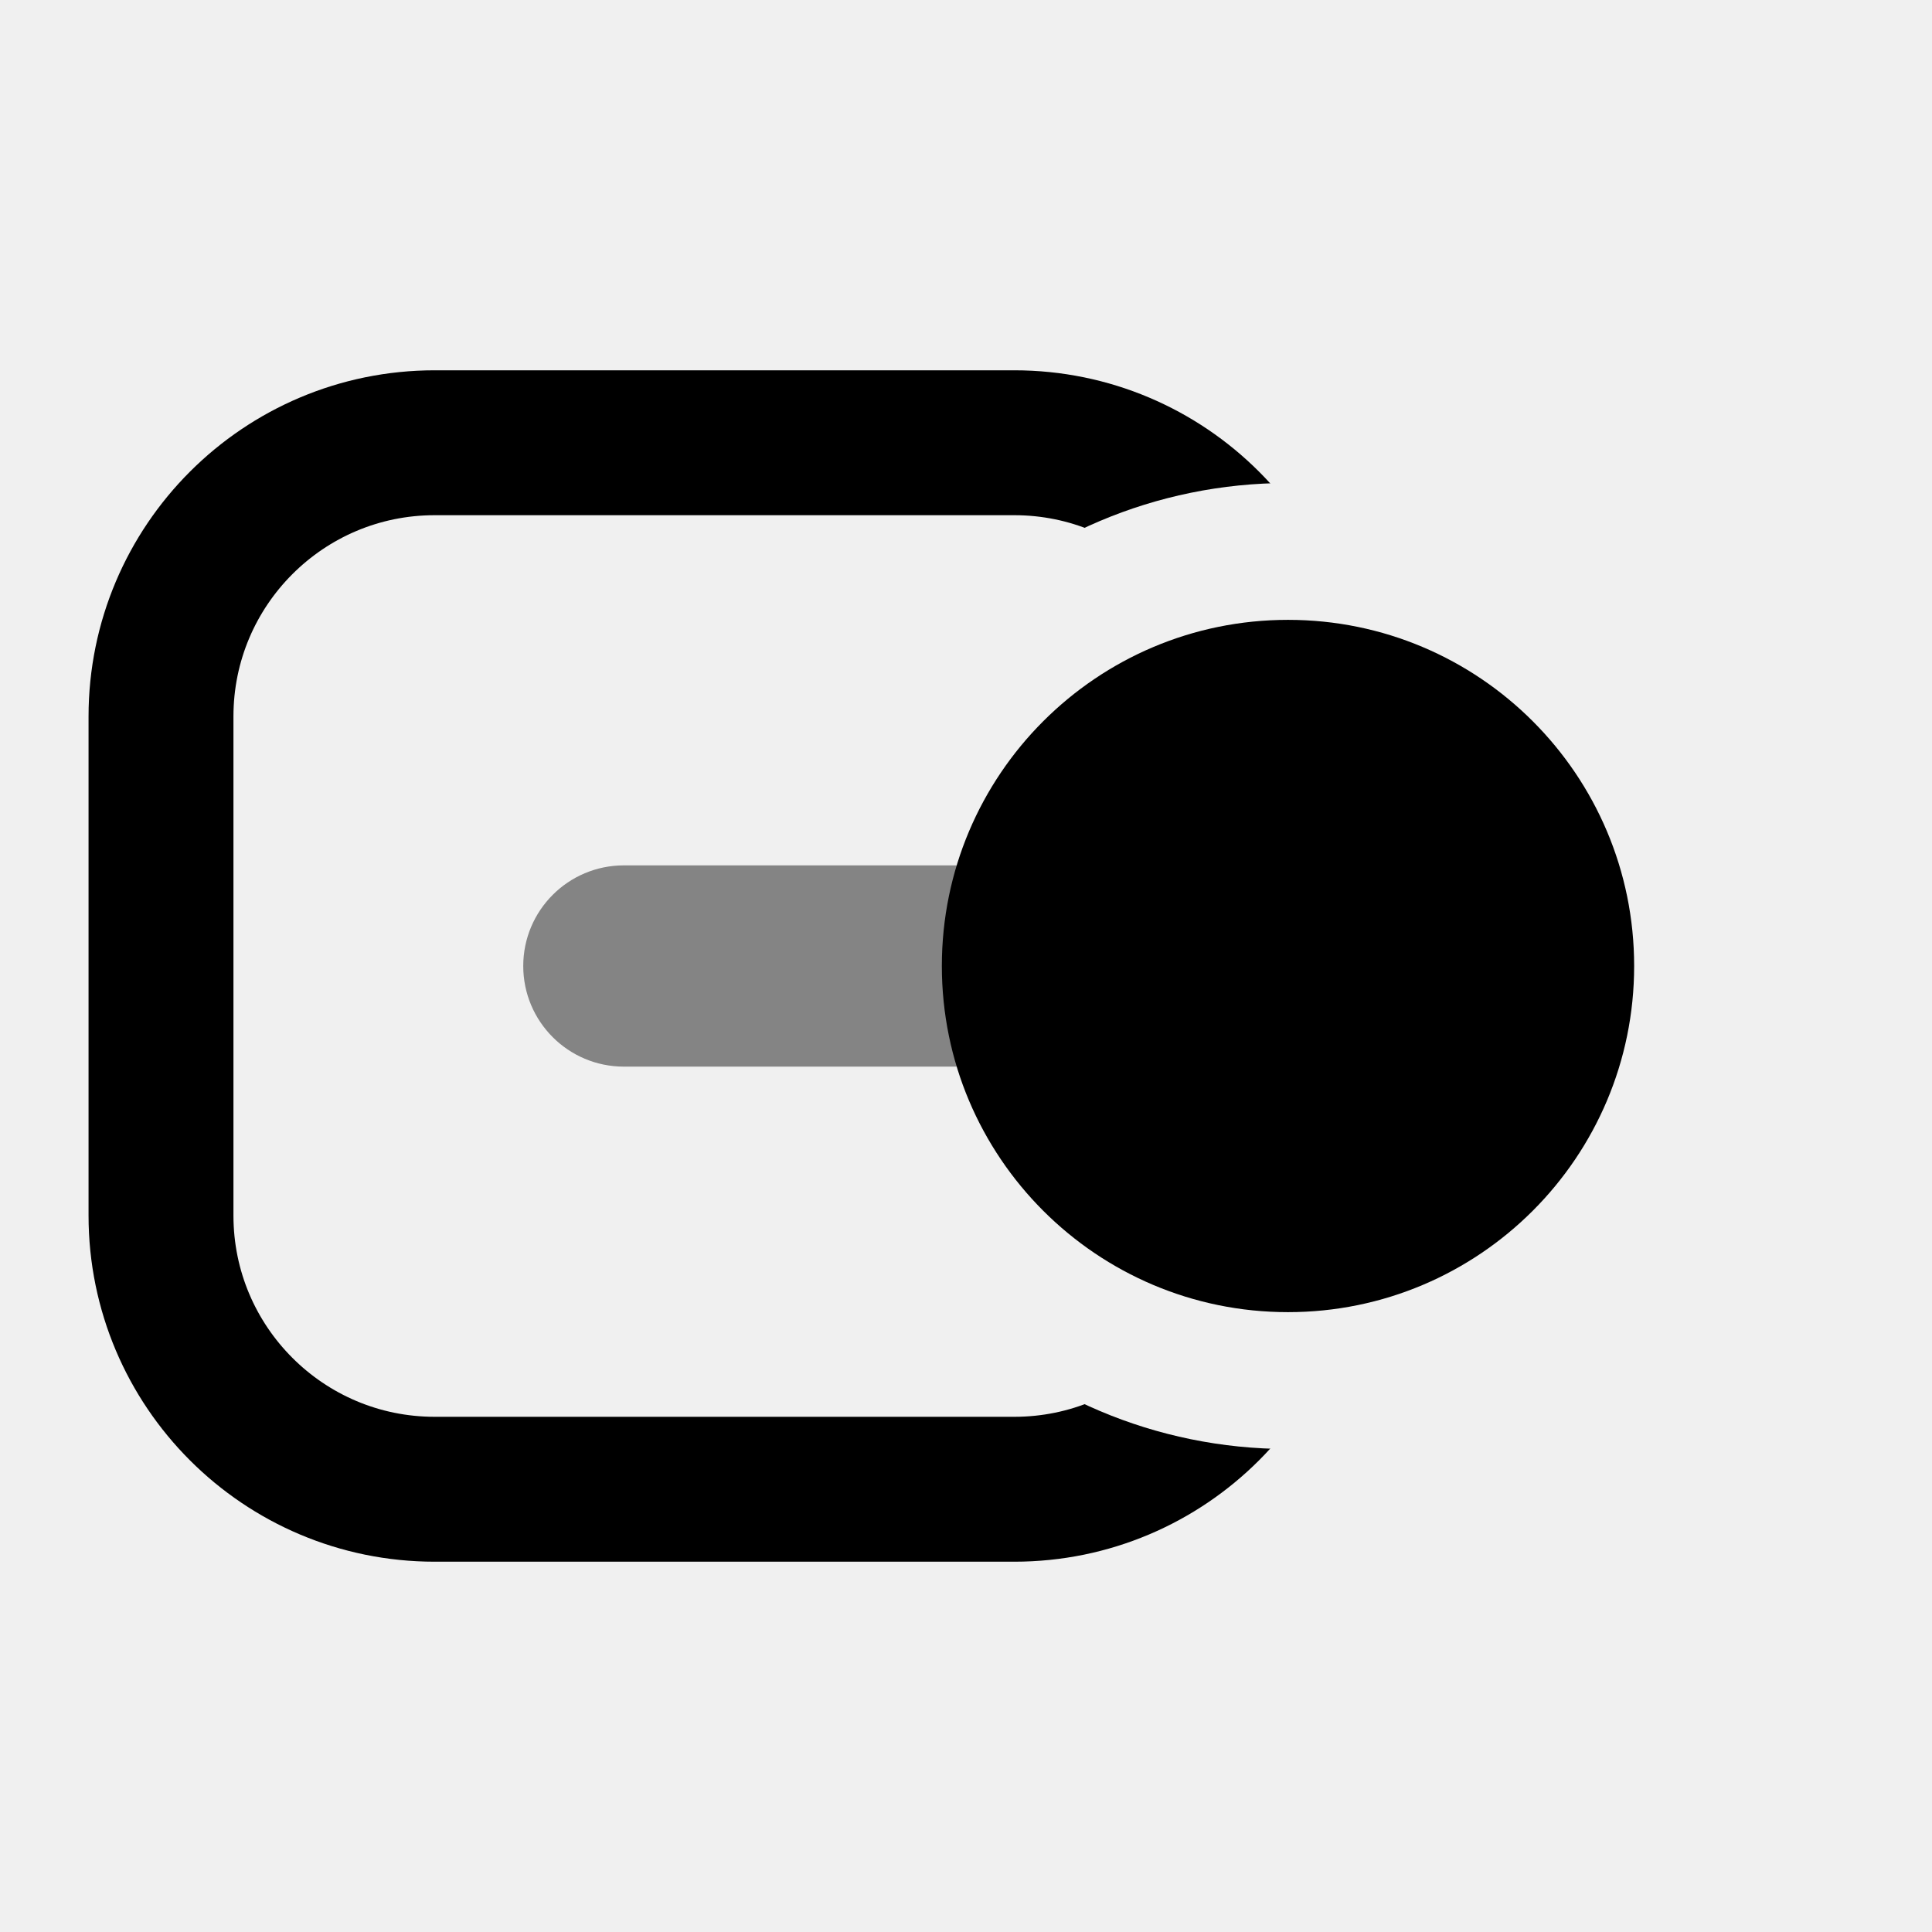
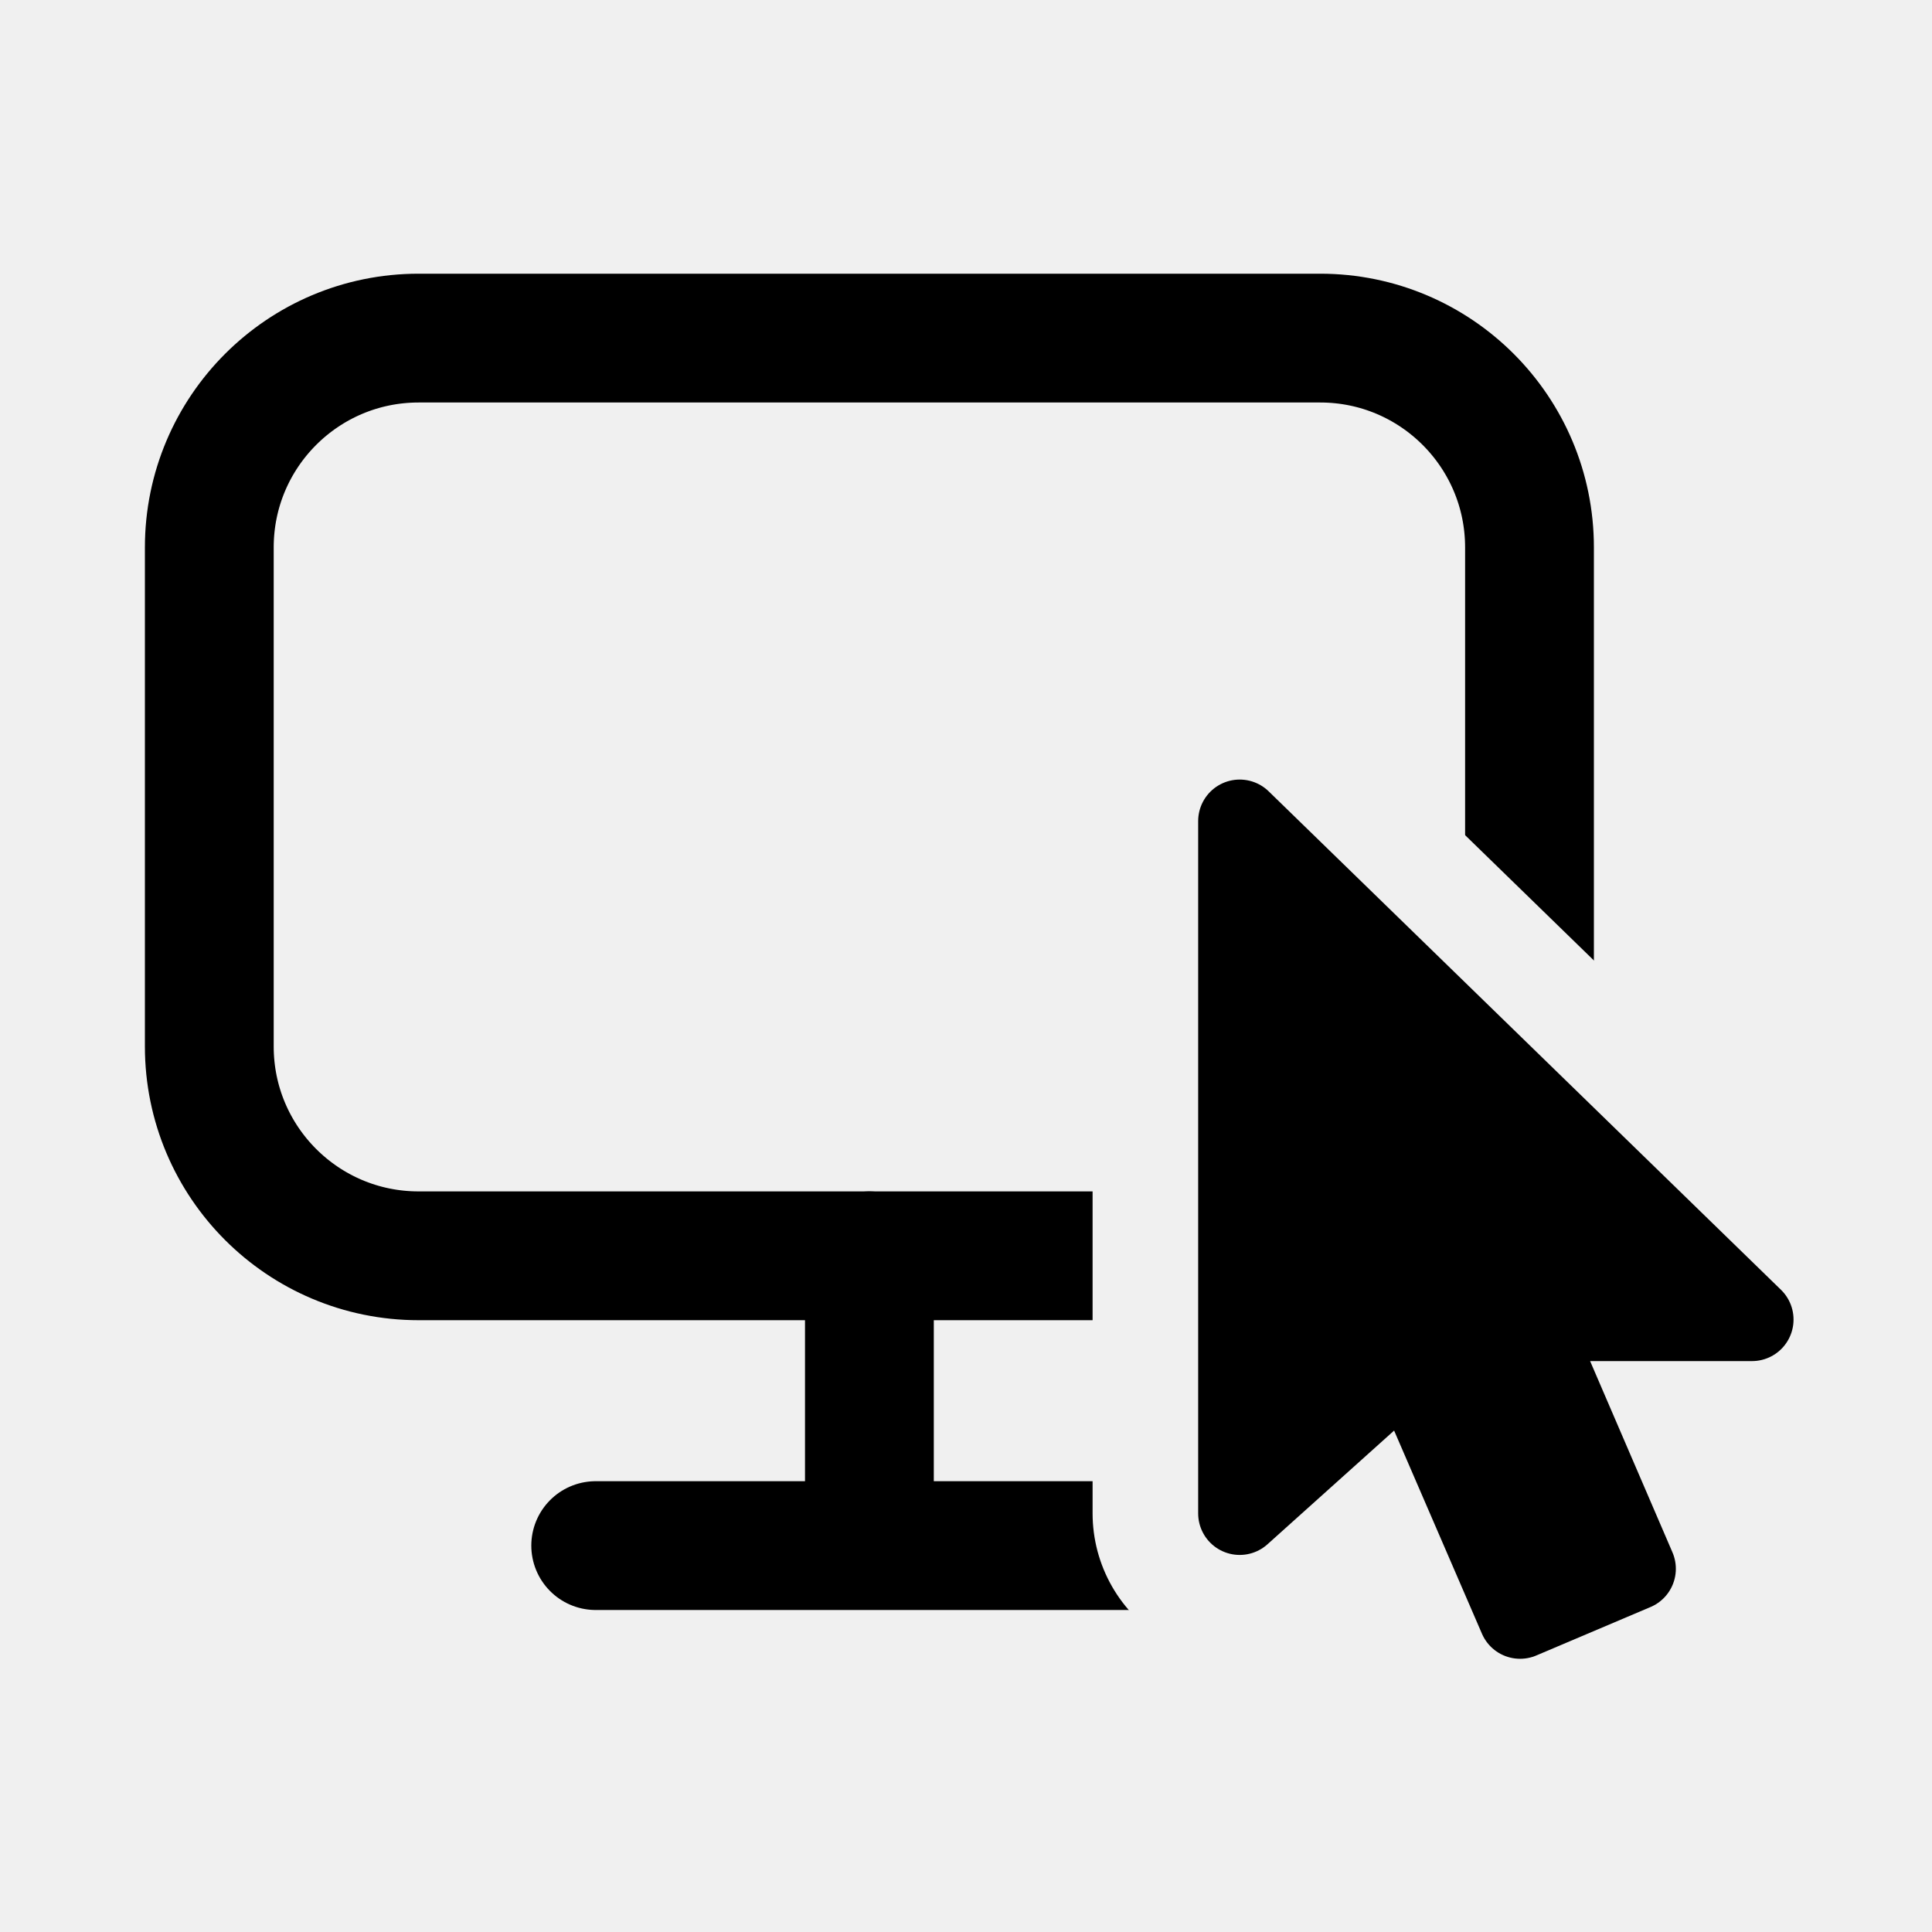
<svg xmlns="http://www.w3.org/2000/svg" viewBox="0 0 24 24">
  <defs>
    <mask id="gap" maskUnits="userSpaceOnUse" x="0" y="0" width="24" height="24">
      <rect width="24" height="24" fill="#FFFFFF" />
-       <circle cx="16" cy="12" r="6" fill="#000000" />
+       <path d="M 0 0 L 0 20 L 4.9 15.6 L 8.1 23 L 11.4 21.6 L 8.3 14.4 L 14.8 14.4 Z" transform="translate(15.4 10.2) scale(0.43)" fill="#000000" stroke="#000000" stroke-width="8.5" stroke-linejoin="round" />
    </mask>
  </defs>
-   <rect x="2" y="5.5" width="14" height="13" rx="3.4" fill="none" stroke="#000000" stroke-width="1.8" mask="url(#gap)" />
-   <rect x="6.5" y="10.75" width="9" height="2.5" rx="1.25" fill="#000000" fill-opacity="0.45" />
-   <circle cx="16" cy="12" r="4.3" fill="#000000" />
+   <g mask="url(#gap)" fill="none" stroke="#000000" stroke-width="1.6" stroke-linecap="round" stroke-linejoin="round">
+     <rect x="2.6" y="4.2" width="16.4" height="11.4" rx="2.6" />
+     <path d="M 10.8 15.6 L 10.8 18.8 M 7.4 19.2 L 14.2 19.2" />
+   </g>
+   <path d="M 0 0 L 0 20 L 4.9 15.6 L 8.1 23 L 11.4 21.6 L 8.3 14.4 L 14.8 14.4 Z" transform="translate(15.4 10.2) scale(0.43)" fill="#000000" stroke="#000000" stroke-width="2.4" stroke-linejoin="round" />
</svg>
